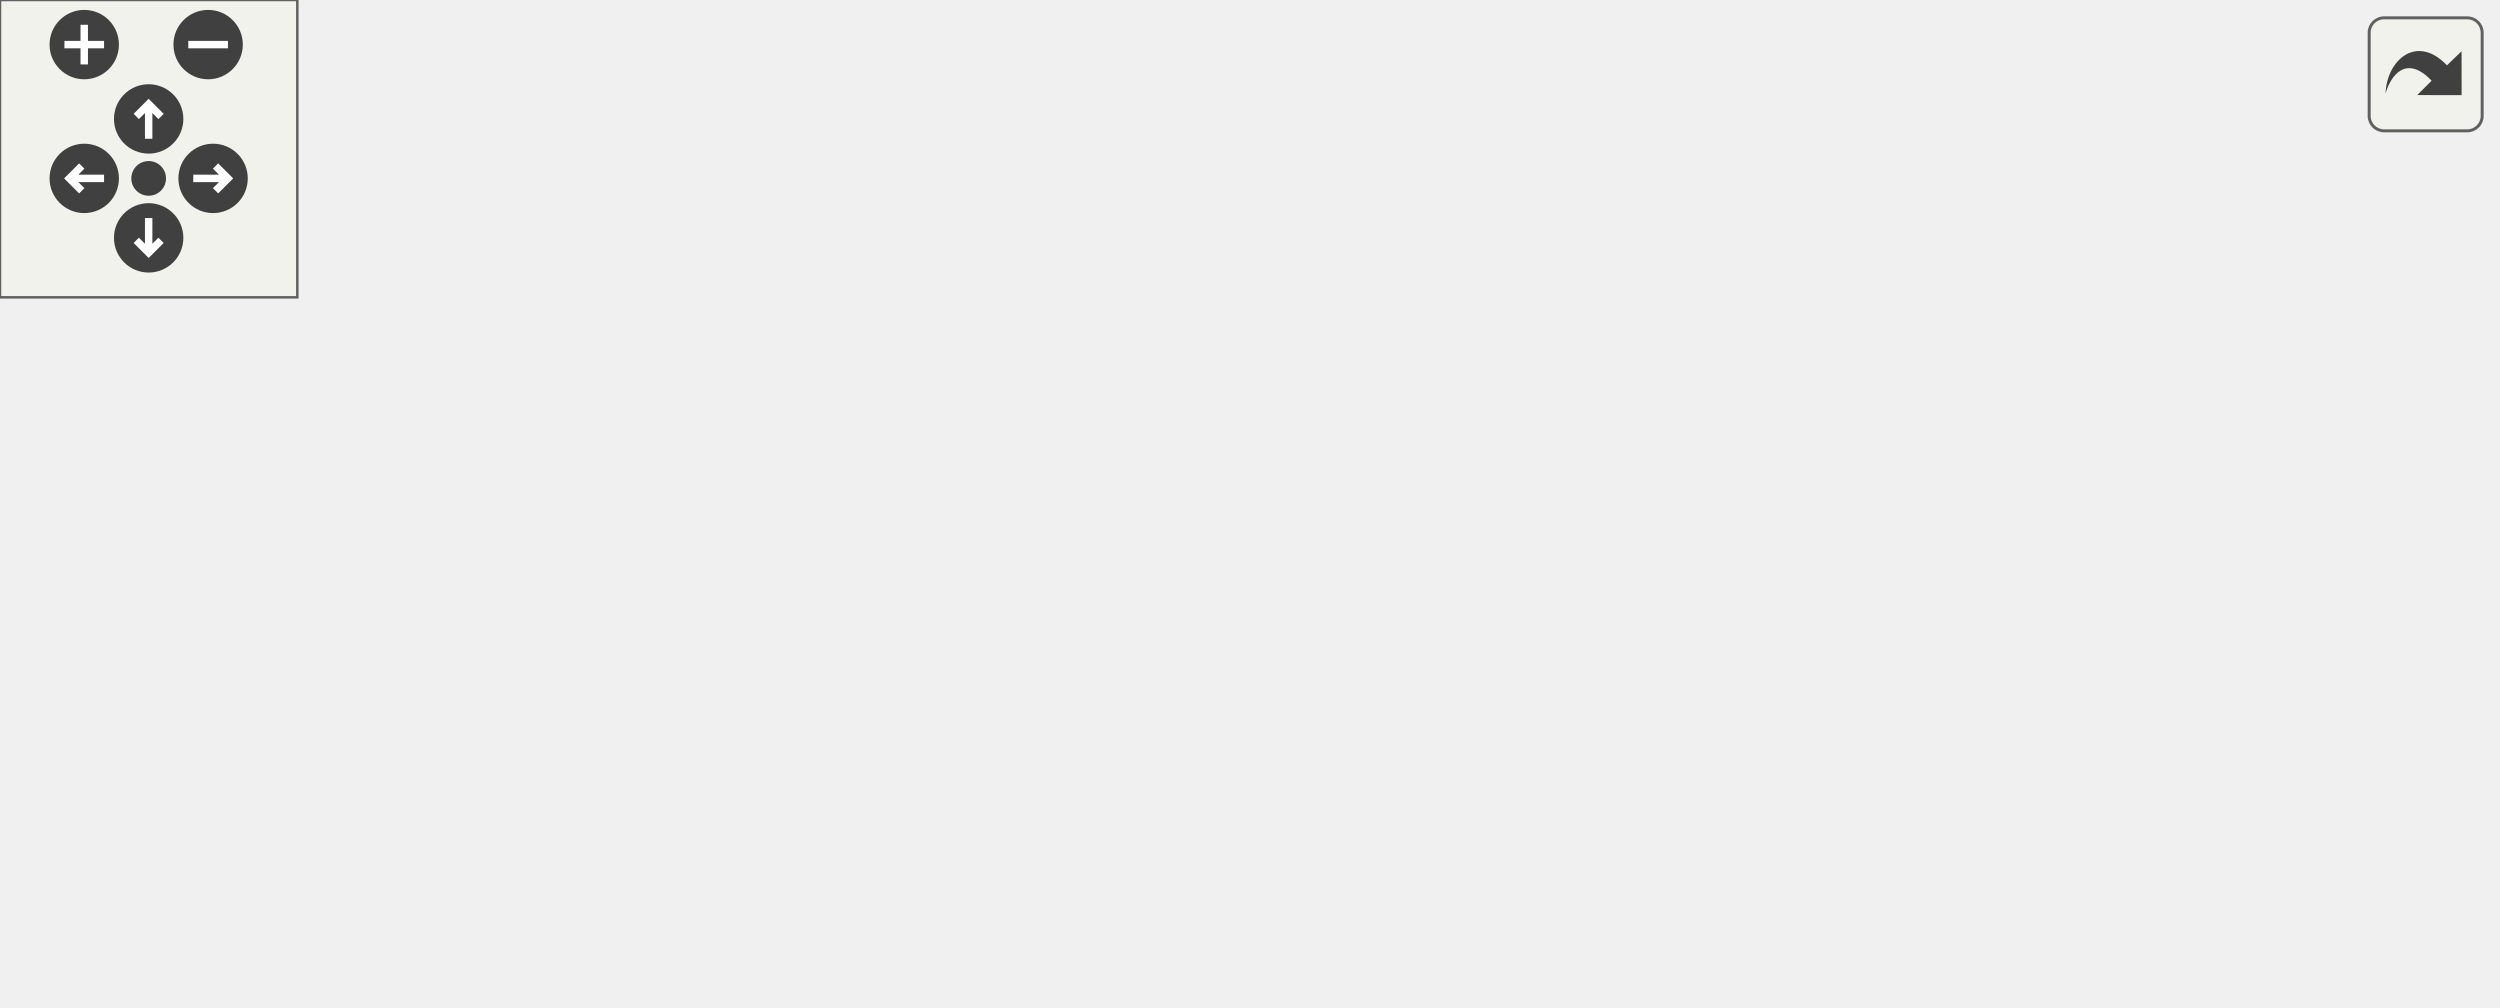
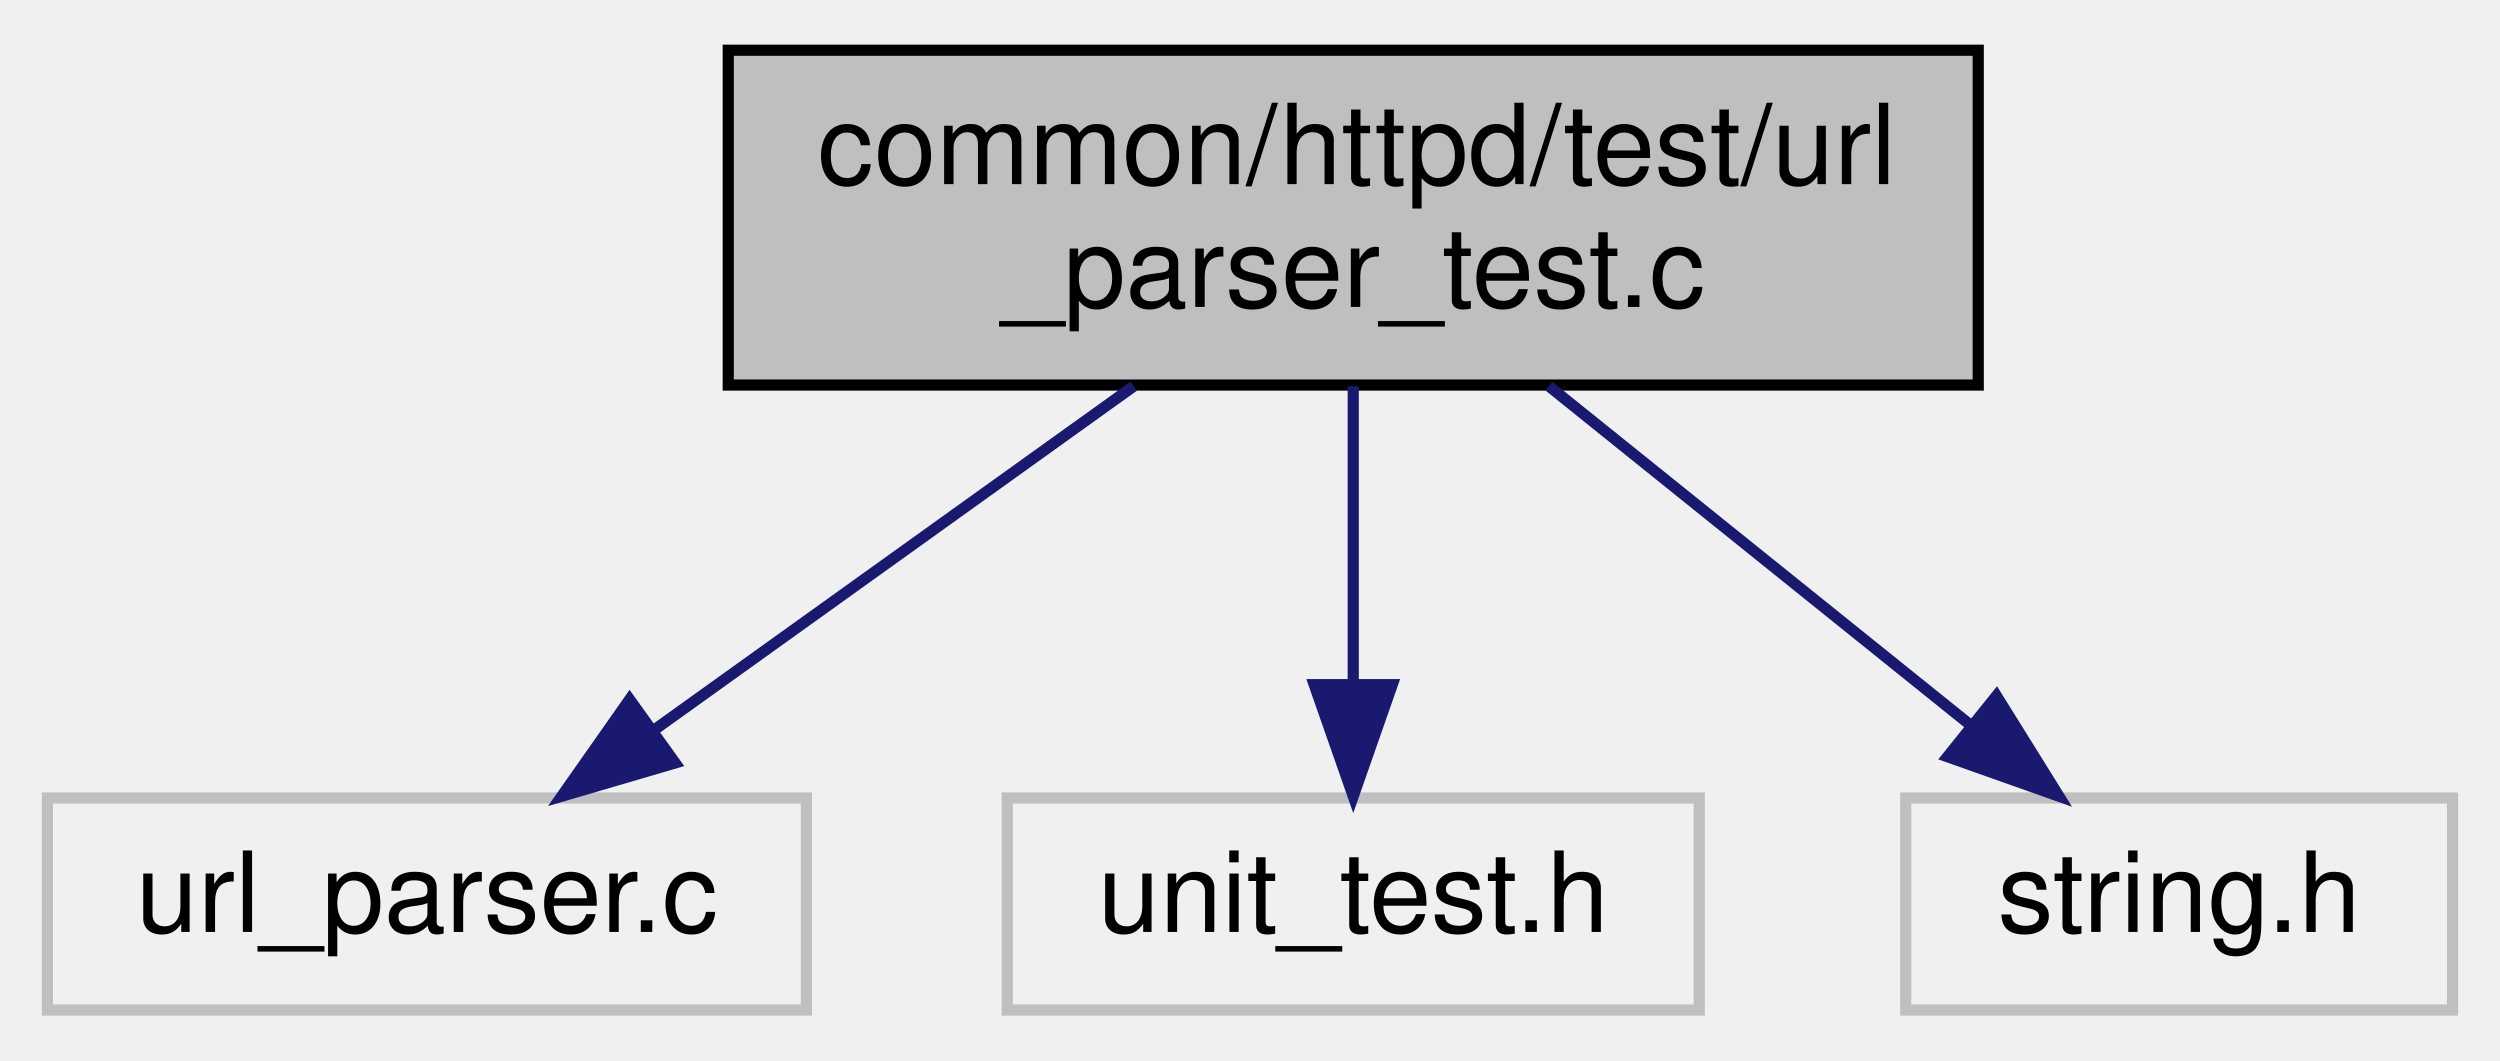
- <svg xmlns="http://www.w3.org/2000/svg" xmlns:xlink="http://www.w3.org/1999/xlink" id="main" version="1.1" xml:space="preserve">
-   <style type="text/css">
- .edge:hover path { stroke: red; }
- .edge:hover polygon { stroke: red; fill: red; }
- </style>
-   <defs>
-     <circle id="rim" cx="0" cy="0" r="7" />
-     <circle id="rim2" cx="0" cy="0" r="3.5" />
-     <g id="zoomPlus">
-       <use xlink:href="#rim" fill="#404040">
-         <set attributeName="fill" to="#808080" begin="zoomplus.mouseover" end="zoomplus.mouseout" />
-       </use>
-       <path d="M-4,0h8M0,-4v8" fill="none" stroke="white" stroke-width="1.5" pointer-events="none" />
+ <svg xmlns="http://www.w3.org/2000/svg" width="224pt" height="95pt" viewBox="0.00 0.00 223.50 95.00">
+   <g id="graph0" class="graph" transform="scale(1 1) rotate(0) translate(4 91)">
+     <g id="node1" class="node">
+       <polygon fill="#bfbfbf" stroke="black" points="61,-56.5 61,-86.5 173,-86.5 173,-56.5 61,-56.5" />
+       <text text-anchor="start" x="69" y="-74.5" font-family="Helvetica,sans-Serif" font-size="10.00">common/httpd/test/url</text>
+       <text text-anchor="middle" x="117" y="-63.5" font-family="Helvetica,sans-Serif" font-size="10.00">_parser_test.c</text>
    </g>
-     <g id="zoomMin">
-       <use xlink:href="#rim" fill="#404040">
-         <set attributeName="fill" to="#808080" begin="zoomminus.mouseover" end="zoomminus.mouseout" />
-       </use>
-       <path d="M-4,0h8" fill="none" stroke="white" stroke-width="1.5" pointer-events="none" />
+     <g id="node2" class="node">
+       <polygon fill="none" stroke="#bfbfbf" points="0,-0.5 0,-19.5 68,-19.5 68,-0.5 0,-0.5" />
+       <text text-anchor="middle" x="34" y="-7.5" font-family="Helvetica,sans-Serif" font-size="10.00">url_parser.c</text>
    </g>
-     <g id="dirArrow">
-       <path fill="none" stroke="white" stroke-width="1.5" d="M0,-3.0v7 M-2.5,-0.5L0,-3.0L2.5,-0.5" />
+     <g id="edge1" class="edge">
+       <path fill="none" stroke="midnightblue" d="M97.33,-56.399C84.399,-47.129 67.514,-35.025 54.432,-25.647" />
+       <polygon fill="midnightblue" stroke="midnightblue" points="56.244,-22.64 46.077,-19.658 52.165,-28.329 56.244,-22.64" />
    </g>
-     <g id="resetDef">
-       <use xlink:href="#rim2" fill="#404040">
-         <set attributeName="fill" to="#808080" begin="reset.mouseover" end="reset.mouseout" />
-       </use>
+     <g id="node3" class="node">
+       <polygon fill="none" stroke="#bfbfbf" points="86,-0.5 86,-19.5 148,-19.5 148,-0.5 86,-0.5" />
+       <text text-anchor="middle" x="117" y="-7.5" font-family="Helvetica,sans-Serif" font-size="10.00">unit_test.h</text>
    </g>
-   </defs>
-   <svg id="graph" class="graph">
-     <g id="viewport">
-       <g id="node1" class="node">
-         <polygon fill="#bfbfbf" stroke="black" points="274,-112.5 274,-142.5 388,-142.5 388,-112.5 274,-112.5" />
-         <text text-anchor="start" x="282" y="-130.5" font-family="Helvetica,sans-Serif" font-size="10.00">common/tcpd/src/tcpd</text>
-         <text text-anchor="middle" x="331" y="-119.5" font-family="Helvetica,sans-Serif" font-size="10.00">_intern.h</text>
-       </g>
-       <g id="node2" class="node">
-         <g id="a_node2">
-           <a xlink:href="a00029.html" target="_top" xlink:title="tcpd.h">
-             <polygon fill="none" stroke="black" points="155,-56.5 155,-75.5 199,-75.5 199,-56.5 155,-56.5" />
-             <text text-anchor="middle" x="177" y="-63.5" font-family="Helvetica,sans-Serif" font-size="10.00">tcpd.h</text>
-           </a>
-         </g>
-       </g>
-       <g id="edge1" class="edge">
-         <path fill="none" stroke="midnightblue" d="M294.504,-112.399C268.435,-102.327 233.706,-88.909 208.776,-79.277" />
-         <polygon fill="midnightblue" stroke="midnightblue" points="209.998,-75.997 199.408,-75.658 207.475,-82.527 209.998,-75.997" />
-       </g>
-       <g id="node5" class="node">
-         <g id="a_node5">
-           <a xlink:href="a00021.html" target="_top" xlink:title="hpd_types.h">
-             <polygon fill="none" stroke="black" points="232,-0.5 232,-19.5 302,-19.5 302,-0.5 232,-0.5" />
-             <text text-anchor="middle" x="267" y="-7.5" font-family="Helvetica,sans-Serif" font-size="10.00">hpd_types.h</text>
-           </a>
-         </g>
-       </g>
-       <g id="edge6" class="edge">
-         <path fill="none" stroke="midnightblue" d="M315.279,-112.401C305.6,-102.954 293.629,-89.763 286,-76 277.985,-61.54 273.042,-43.352 270.215,-29.896" />
-         <polygon fill="midnightblue" stroke="midnightblue" points="273.62,-29.063 268.317,-19.891 266.742,-30.368 273.62,-29.063" />
-       </g>
-       <g id="node7" class="node">
-         <g id="a_node7">
-           <a xlink:href="a00045.html" target="_top" xlink:title="hpd_queue.h">
-             <polygon fill="none" stroke="black" points="295,-56.5 295,-75.5 367,-75.5 367,-56.5 295,-56.5" />
-             <text text-anchor="middle" x="331" y="-63.5" font-family="Helvetica,sans-Serif" font-size="10.00">hpd_queue.h</text>
-           </a>
-         </g>
-       </g>
-       <g id="edge7" class="edge">
-         <path fill="none" stroke="midnightblue" d="M331,-112.399C331,-104.466 331,-94.458 331,-85.858" />
-         <polygon fill="midnightblue" stroke="midnightblue" points="334.5,-85.658 331,-75.658 327.5,-85.658 334.5,-85.658" />
-       </g>
-       <g id="node9" class="node">
-         <polygon fill="none" stroke="#bfbfbf" points="385.5,-56.5 385.5,-75.5 420.5,-75.5 420.5,-56.5 385.5,-56.5" />
-         <text text-anchor="middle" x="403" y="-63.5" font-family="Helvetica,sans-Serif" font-size="10.00">ev.h</text>
-       </g>
-       <g id="edge9" class="edge">
-         <path fill="none" stroke="midnightblue" d="M348.063,-112.399C359.065,-103.308 373.365,-91.49 384.618,-82.191" />
-         <polygon fill="midnightblue" stroke="midnightblue" points="387.044,-84.726 392.523,-75.658 382.585,-79.33 387.044,-84.726" />
-       </g>
-       <g id="node10" class="node">
-         <polygon fill="none" stroke="#bfbfbf" points="438.5,-56.5 438.5,-75.5 503.5,-75.5 503.5,-56.5 438.5,-56.5" />
-         <text text-anchor="middle" x="471" y="-63.5" font-family="Helvetica,sans-Serif" font-size="10.00">netinet/in.h</text>
-       </g>
-       <g id="edge10" class="edge">
-         <path fill="none" stroke="midnightblue" d="M364.178,-112.399C387.563,-102.461 418.612,-89.265 441.206,-79.662" />
-         <polygon fill="midnightblue" stroke="midnightblue" points="442.794,-82.79 450.629,-75.658 440.056,-76.348 442.794,-82.79" />
-       </g>
-       <g id="node3" class="node">
-         <polygon fill="none" stroke="#bfbfbf" points="0,-0.5 0,-19.5 52,-19.5 52,-0.5 0,-0.5" />
-         <text text-anchor="middle" x="26" y="-7.5" font-family="Helvetica,sans-Serif" font-size="10.00">stddef.h</text>
-       </g>
-       <g id="edge2" class="edge">
-         <path fill="none" stroke="midnightblue" d="M154.719,-57.032C129.622,-48.057 88.56,-33.373 59.573,-23.006" />
-         <polygon fill="midnightblue" stroke="midnightblue" points="60.464,-19.608 49.869,-19.536 58.106,-26.199 60.464,-19.608" />
-       </g>
-       <g id="node4" class="node">
-         <polygon fill="none" stroke="#bfbfbf" points="70,-0.5 70,-19.5 122,-19.5 122,-0.5 70,-0.5" />
-         <text text-anchor="middle" x="96" y="-7.5" font-family="Helvetica,sans-Serif" font-size="10.00">stdarg.h</text>
-       </g>
-       <g id="edge3" class="edge">
-         <path fill="none" stroke="midnightblue" d="M163.986,-56.324C151.468,-47.979 132.318,-35.212 117.529,-25.352" />
-         <polygon fill="midnightblue" stroke="midnightblue" points="119.244,-22.289 108.982,-19.654 115.361,-28.114 119.244,-22.289" />
-       </g>
-       <g id="edge4" class="edge">
-         <path fill="none" stroke="midnightblue" d="M191.46,-56.324C205.5,-47.9 227.048,-34.971 243.543,-25.074" />
-         <polygon fill="midnightblue" stroke="midnightblue" points="245.802,-27.801 252.576,-19.654 242.2,-21.798 245.802,-27.801" />
-       </g>
-       <g id="node6" class="node">
-         <g id="a_node6">
-           <a xlink:href="a00048.html" target="_top" xlink:title="tcpd_types.h">
-             <polygon fill="none" stroke="black" points="140.5,-0.5 140.5,-19.5 213.5,-19.5 213.5,-0.5 140.5,-0.5" />
-             <text text-anchor="middle" x="177" y="-7.5" font-family="Helvetica,sans-Serif" font-size="10.00">tcpd_types.h</text>
-           </a>
-         </g>
-       </g>
-       <g id="edge5" class="edge">
-         <path fill="none" stroke="midnightblue" d="M177,-56.083C177,-49.006 177,-38.861 177,-29.986" />
-         <polygon fill="midnightblue" stroke="midnightblue" points="180.5,-29.751 177,-19.751 173.5,-29.751 180.5,-29.751" />
-       </g>
-       <g id="node8" class="node">
-         <polygon fill="none" stroke="#bfbfbf" points="320.5,-0.5 320.5,-19.5 409.5,-19.5 409.5,-0.5 320.5,-0.5" />
-         <text text-anchor="middle" x="365" y="-7.5" font-family="Helvetica,sans-Serif" font-size="10.00">bsd/sys/queue.h</text>
-       </g>
-       <g id="edge8" class="edge">
-         <path fill="none" stroke="midnightblue" d="M336.614,-56.083C341.367,-48.534 348.318,-37.495 354.152,-28.23" />
-         <polygon fill="midnightblue" stroke="midnightblue" points="357.124,-30.078 359.49,-19.751 351.2,-26.349 357.124,-30.078" />
-       </g>
+     <g id="edge2" class="edge">
+       <path fill="none" stroke="midnightblue" d="M117,-56.399C117,-48.466 117,-38.458 117,-29.858" />
+       <polygon fill="midnightblue" stroke="midnightblue" points="120.5,-29.658 117,-19.658 113.5,-29.658 120.5,-29.658" />
    </g>
-   </svg>
-   <g id="navigator" transform="translate(0 0)" fill="#404254">
-     <rect fill="#f2f5e9" fill-opacity="0.5" stroke="#606060" stroke-width=".5" x="0" y="0" width="60" height="60" />
-     <use id="zoomplus" xlink:href="#zoomPlus" x="17" y="9" />
-     <use id="zoomminus" xlink:href="#zoomMin" x="42" y="9" />
-     <use id="reset" xlink:href="#resetDef" x="30" y="36" />
-     <g id="arrowUp" xlink:href="#dirArrow" transform="translate(30 24)">
-       <use xlink:href="#rim" fill="#404040">
-         <set attributeName="fill" to="#808080" begin="arrowUp.mouseover" end="arrowUp.mouseout" />
-       </use>
-       <path fill="none" stroke="white" stroke-width="1.5" d="M0,-3.0v7 M-2.5,-0.5L0,-3.0L2.5,-0.5" />
+     <g id="node4" class="node">
+       <polygon fill="none" stroke="#bfbfbf" points="166.5,-0.5 166.5,-19.5 215.5,-19.5 215.5,-0.5 166.5,-0.5" />
+       <text text-anchor="middle" x="191" y="-7.5" font-family="Helvetica,sans-Serif" font-size="10.00">string.h</text>
    </g>
-     <g id="arrowRight" xlink:href="#dirArrow" transform="rotate(90) translate(36 -43)">
-       <use xlink:href="#rim" fill="#404040">
-         <set attributeName="fill" to="#808080" begin="arrowRight.mouseover" end="arrowRight.mouseout" />
-       </use>
-       <path fill="none" stroke="white" stroke-width="1.5" d="M0,-3.0v7 M-2.5,-0.5L0,-3.0L2.5,-0.5" />
-     </g>
-     <g id="arrowDown" xlink:href="#dirArrow" transform="rotate(180) translate(-30 -48)">
-       <use xlink:href="#rim" fill="#404040">
-         <set attributeName="fill" to="#808080" begin="arrowDown.mouseover" end="arrowDown.mouseout" />
-       </use>
-       <path fill="none" stroke="white" stroke-width="1.5" d="M0,-3.0v7 M-2.5,-0.5L0,-3.0L2.5,-0.5" />
-     </g>
-     <g id="arrowLeft" xlink:href="#dirArrow" transform="rotate(270) translate(-36 17)">
-       <use xlink:href="#rim" fill="#404040">
-         <set attributeName="fill" to="#808080" begin="arrowLeft.mouseover" end="arrowLeft.mouseout" />
-       </use>
-       <path fill="none" stroke="white" stroke-width="1.5" d="M0,-3.0v7 M-2.5,-0.5L0,-3.0L2.5,-0.5" />
+     <g id="edge3" class="edge">
+       <path fill="none" stroke="midnightblue" d="M134.537,-56.399C145.844,-47.308 160.542,-35.49 172.107,-26.191" />
+       <polygon fill="midnightblue" stroke="midnightblue" points="174.632,-28.652 180.232,-19.658 170.246,-23.196 174.632,-28.652" />
    </g>
  </g>
-   <svg viewBox="0 0 15 15" width="100%" height="30px" preserveAspectRatio="xMaxYMin meet">
-     <g id="arrow_out" transform="scale(0.3 0.3)">
-       <a xlink:href="a00176_org.svg" target="_base">
-         <rect id="button" ry="5" rx="5" y="6" x="6" height="38" width="38" fill="#f2f5e9" fill-opacity="0.5" stroke="#606060" stroke-width="1.0" />
-         <path id="arrow" d="M 11.5,31.437 C 11.94,20.098 22.043,11.323 32.159,21.979 L 37.069,17.246 C 37.069,17.246 37.088,32 37.088,32 L 22.16,31.978 C 22.16,31.978 26.998,27.14 26.998,27.14 C 18.529,18.264 13.292,25.23 11.5,31.437 z" style="fill:#404040;" />
-       </a>
-     </g>
-   </svg>
</svg>
